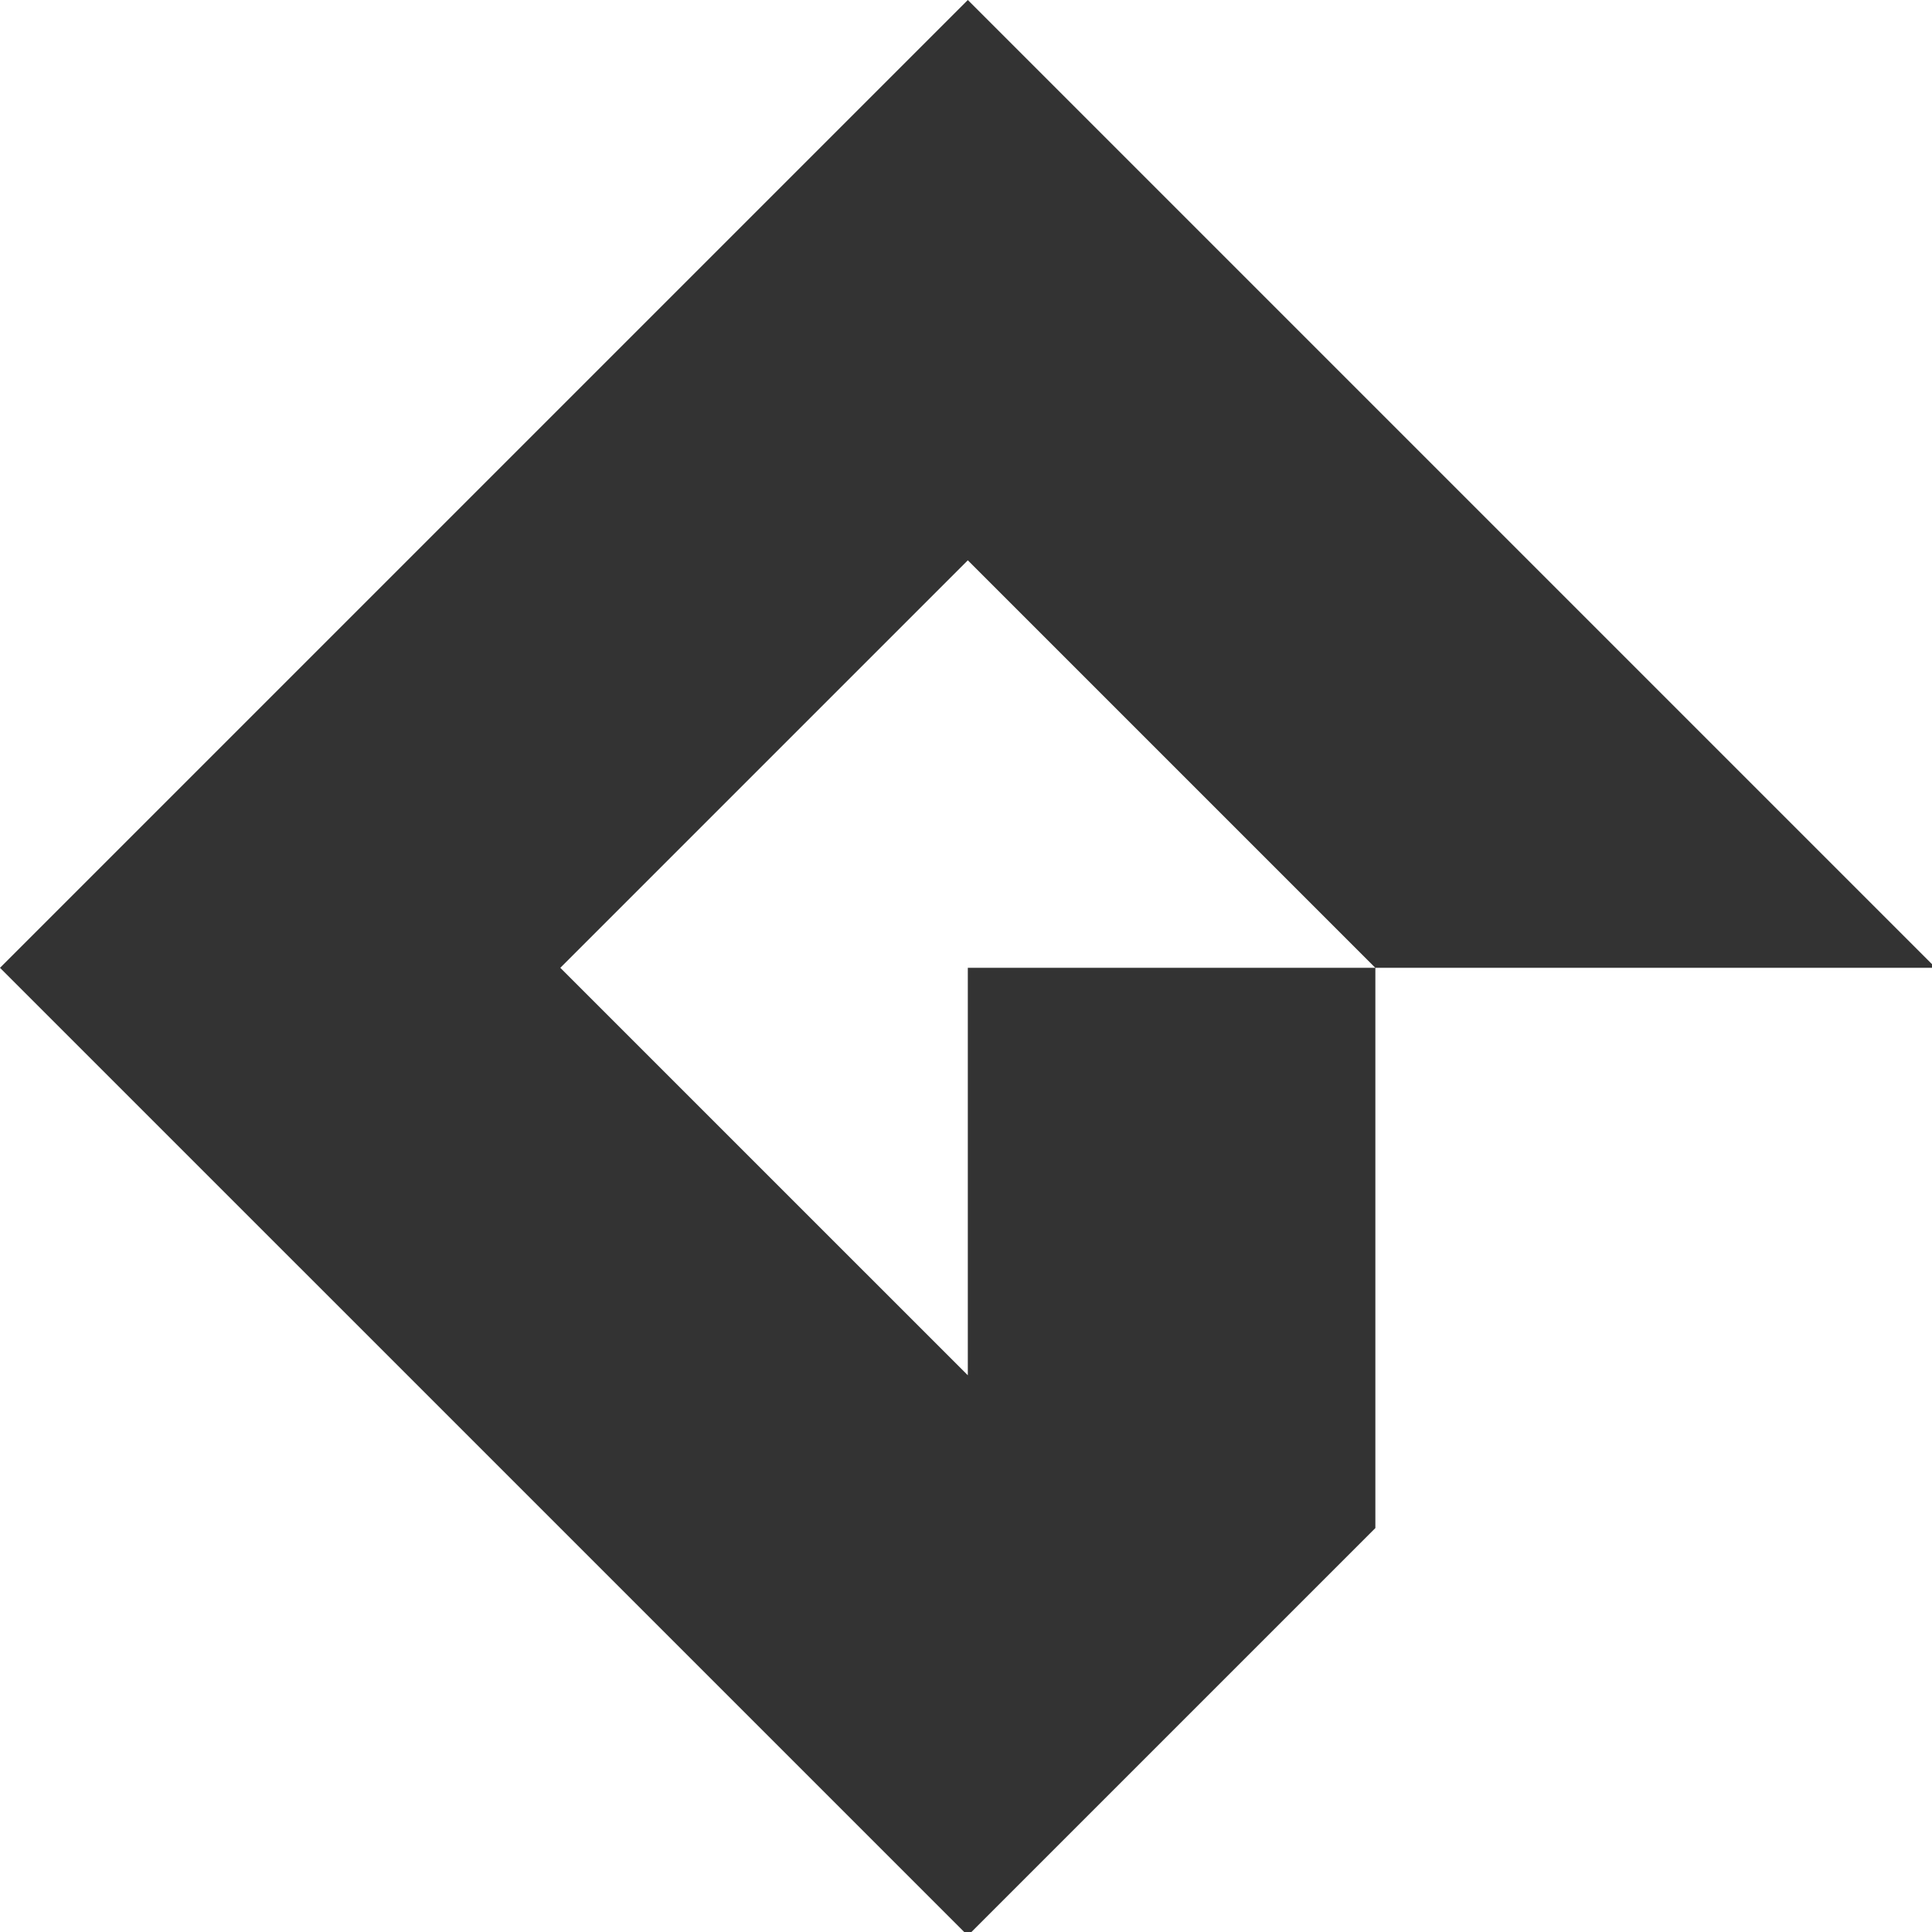
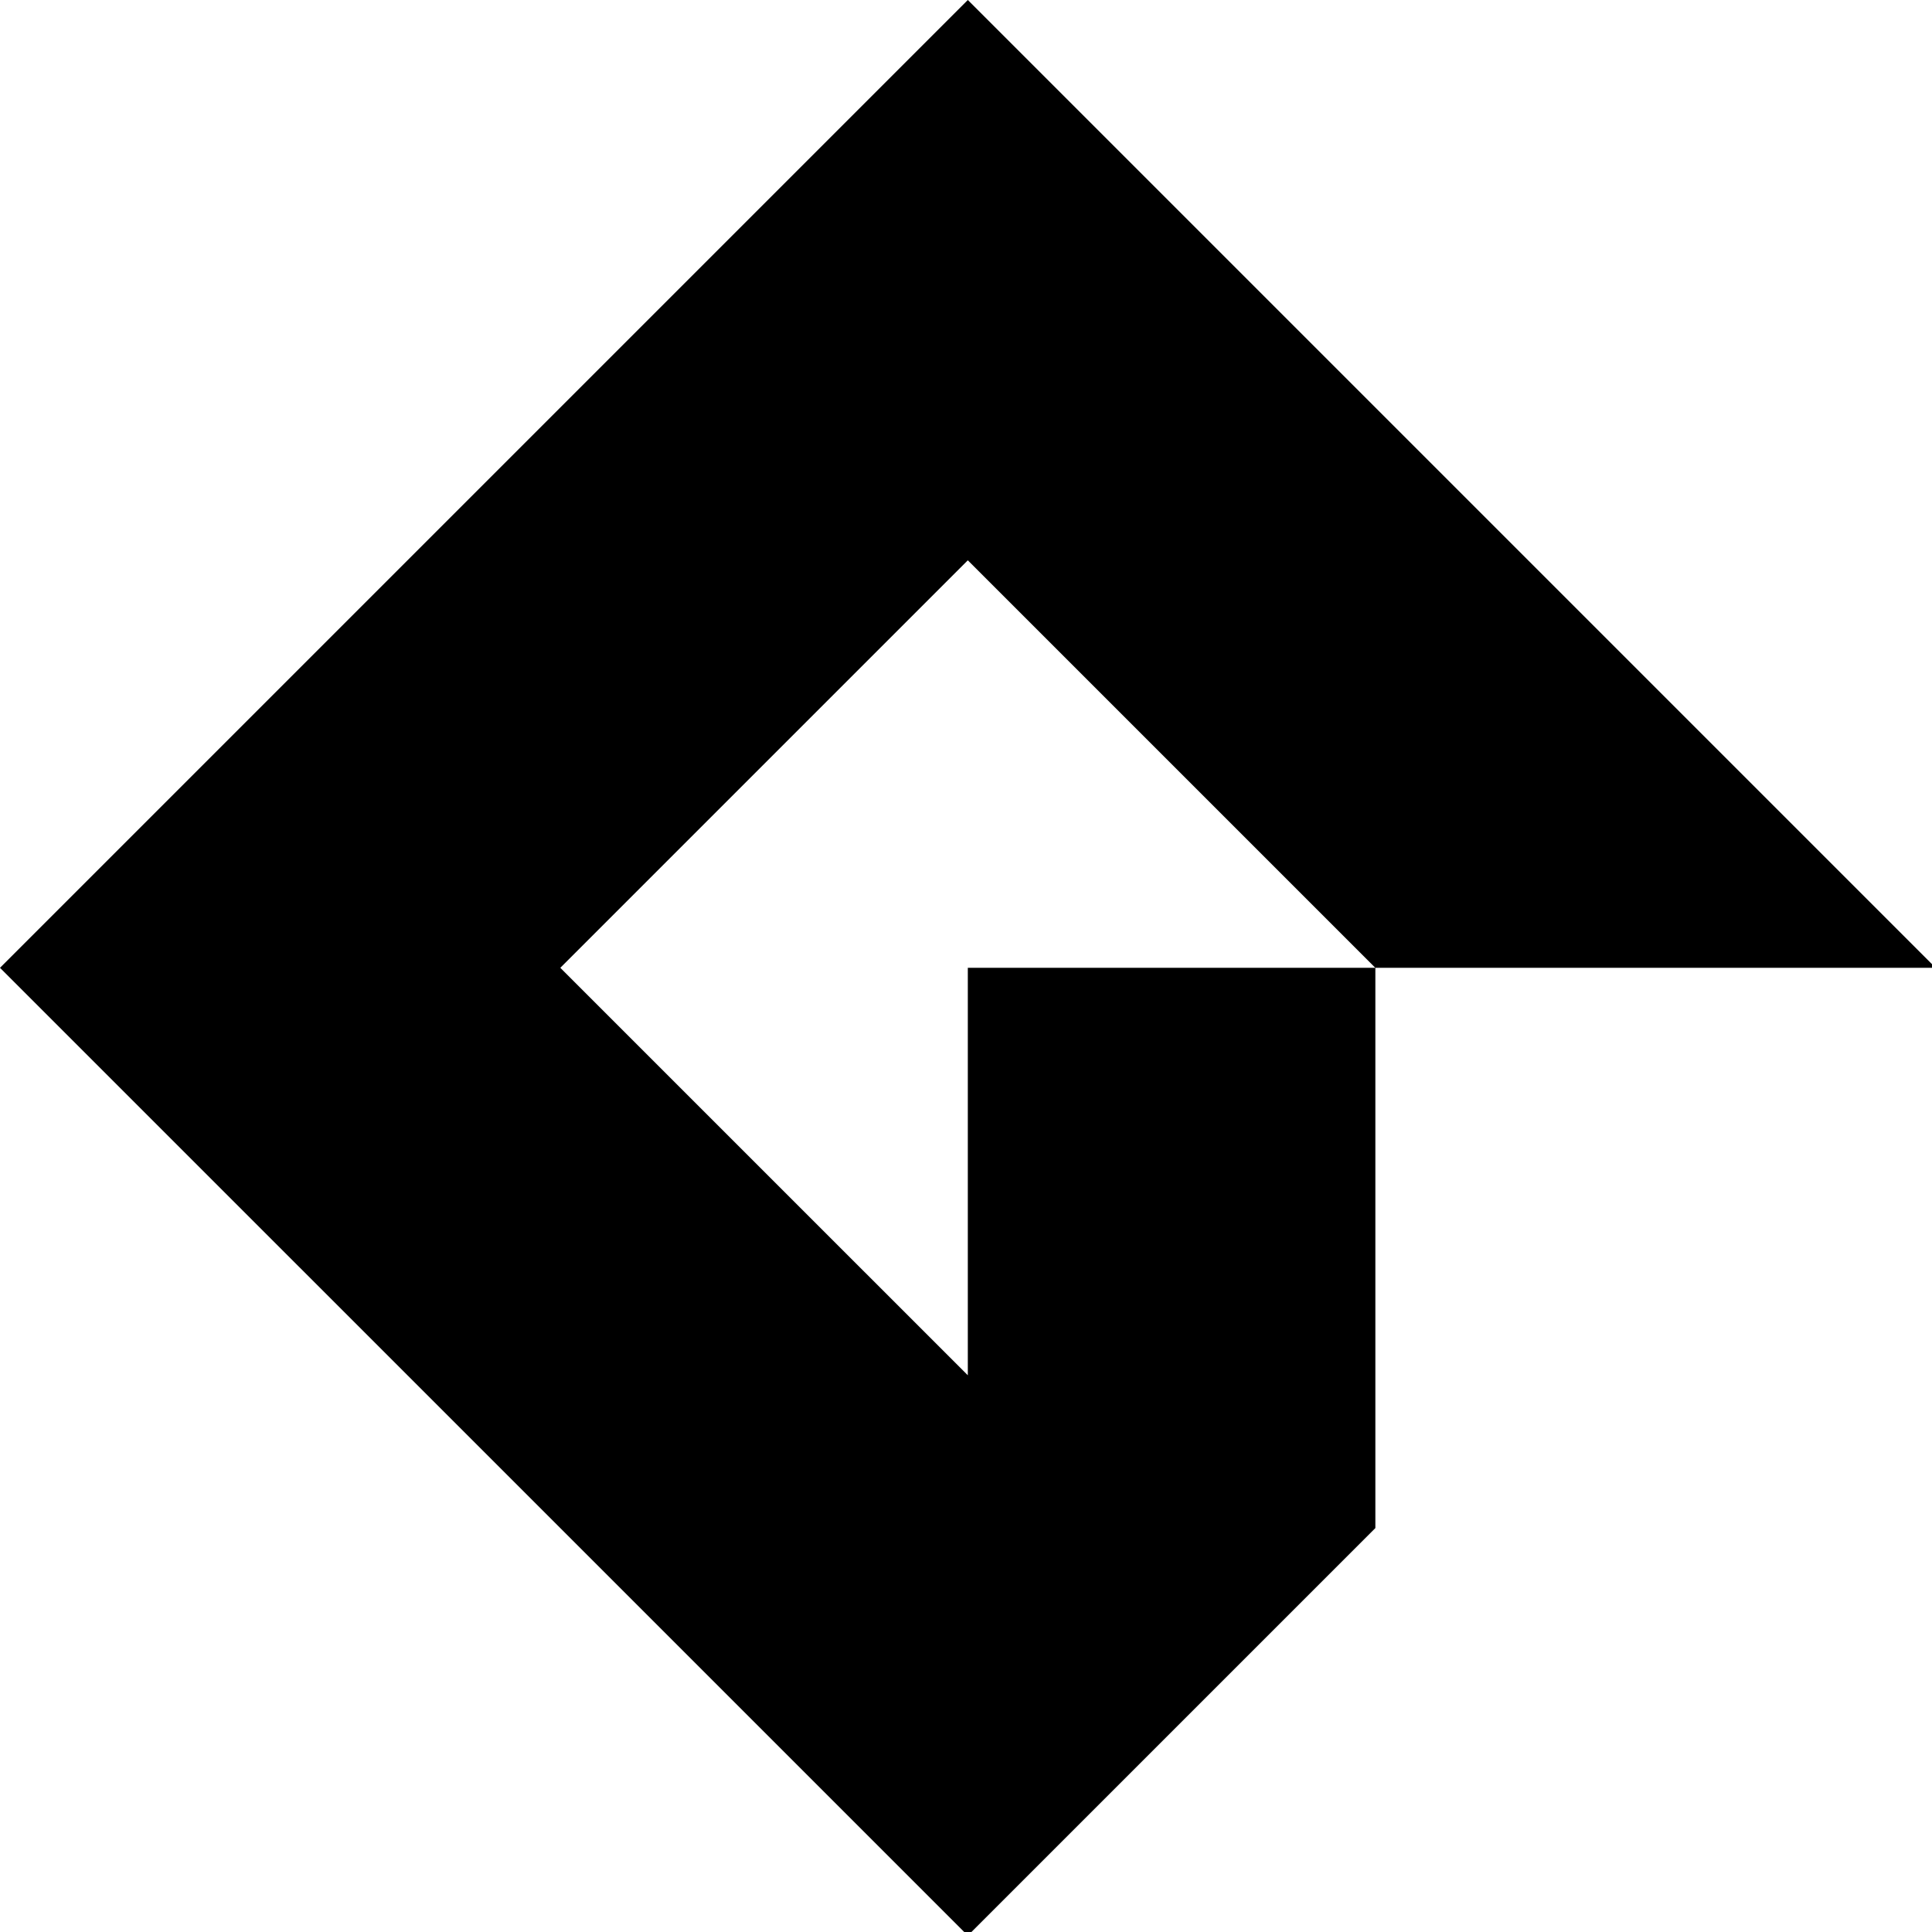
<svg xmlns="http://www.w3.org/2000/svg" height="24" width="24" viewBox="0 0 84 84" fill="none">
  <g transform="translate(0,-212.843)">
    <g transform="matrix(1.764304,0,0,1.764304,-56.65824,9.672983)">
-       <path transform="matrix(0.035278,0,0,-0.035278,13.28168,181.728)" d="M 1209.88,1211.01 V 926.371 l -284.653,284.639 284.653,284.66 284.66,-284.66 z m 0,676.07 -676.064,-676.07 676.064,-676.049 284.69,284.68 v 391.369 h 391.37 l -676.06,676.07" fill="#333333" />
+       <path transform="matrix(0.035278,0,0,-0.035278,13.28168,181.728)" d="M 1209.88,1211.01 V 926.371 l -284.653,284.639 284.653,284.66 284.66,-284.66 z m 0,676.07 -676.064,-676.07 676.064,-676.049 284.69,284.68 v 391.369 h 391.37 l -676.06,676.07" fill="currentColor" />
    </g>
  </g>
</svg>
